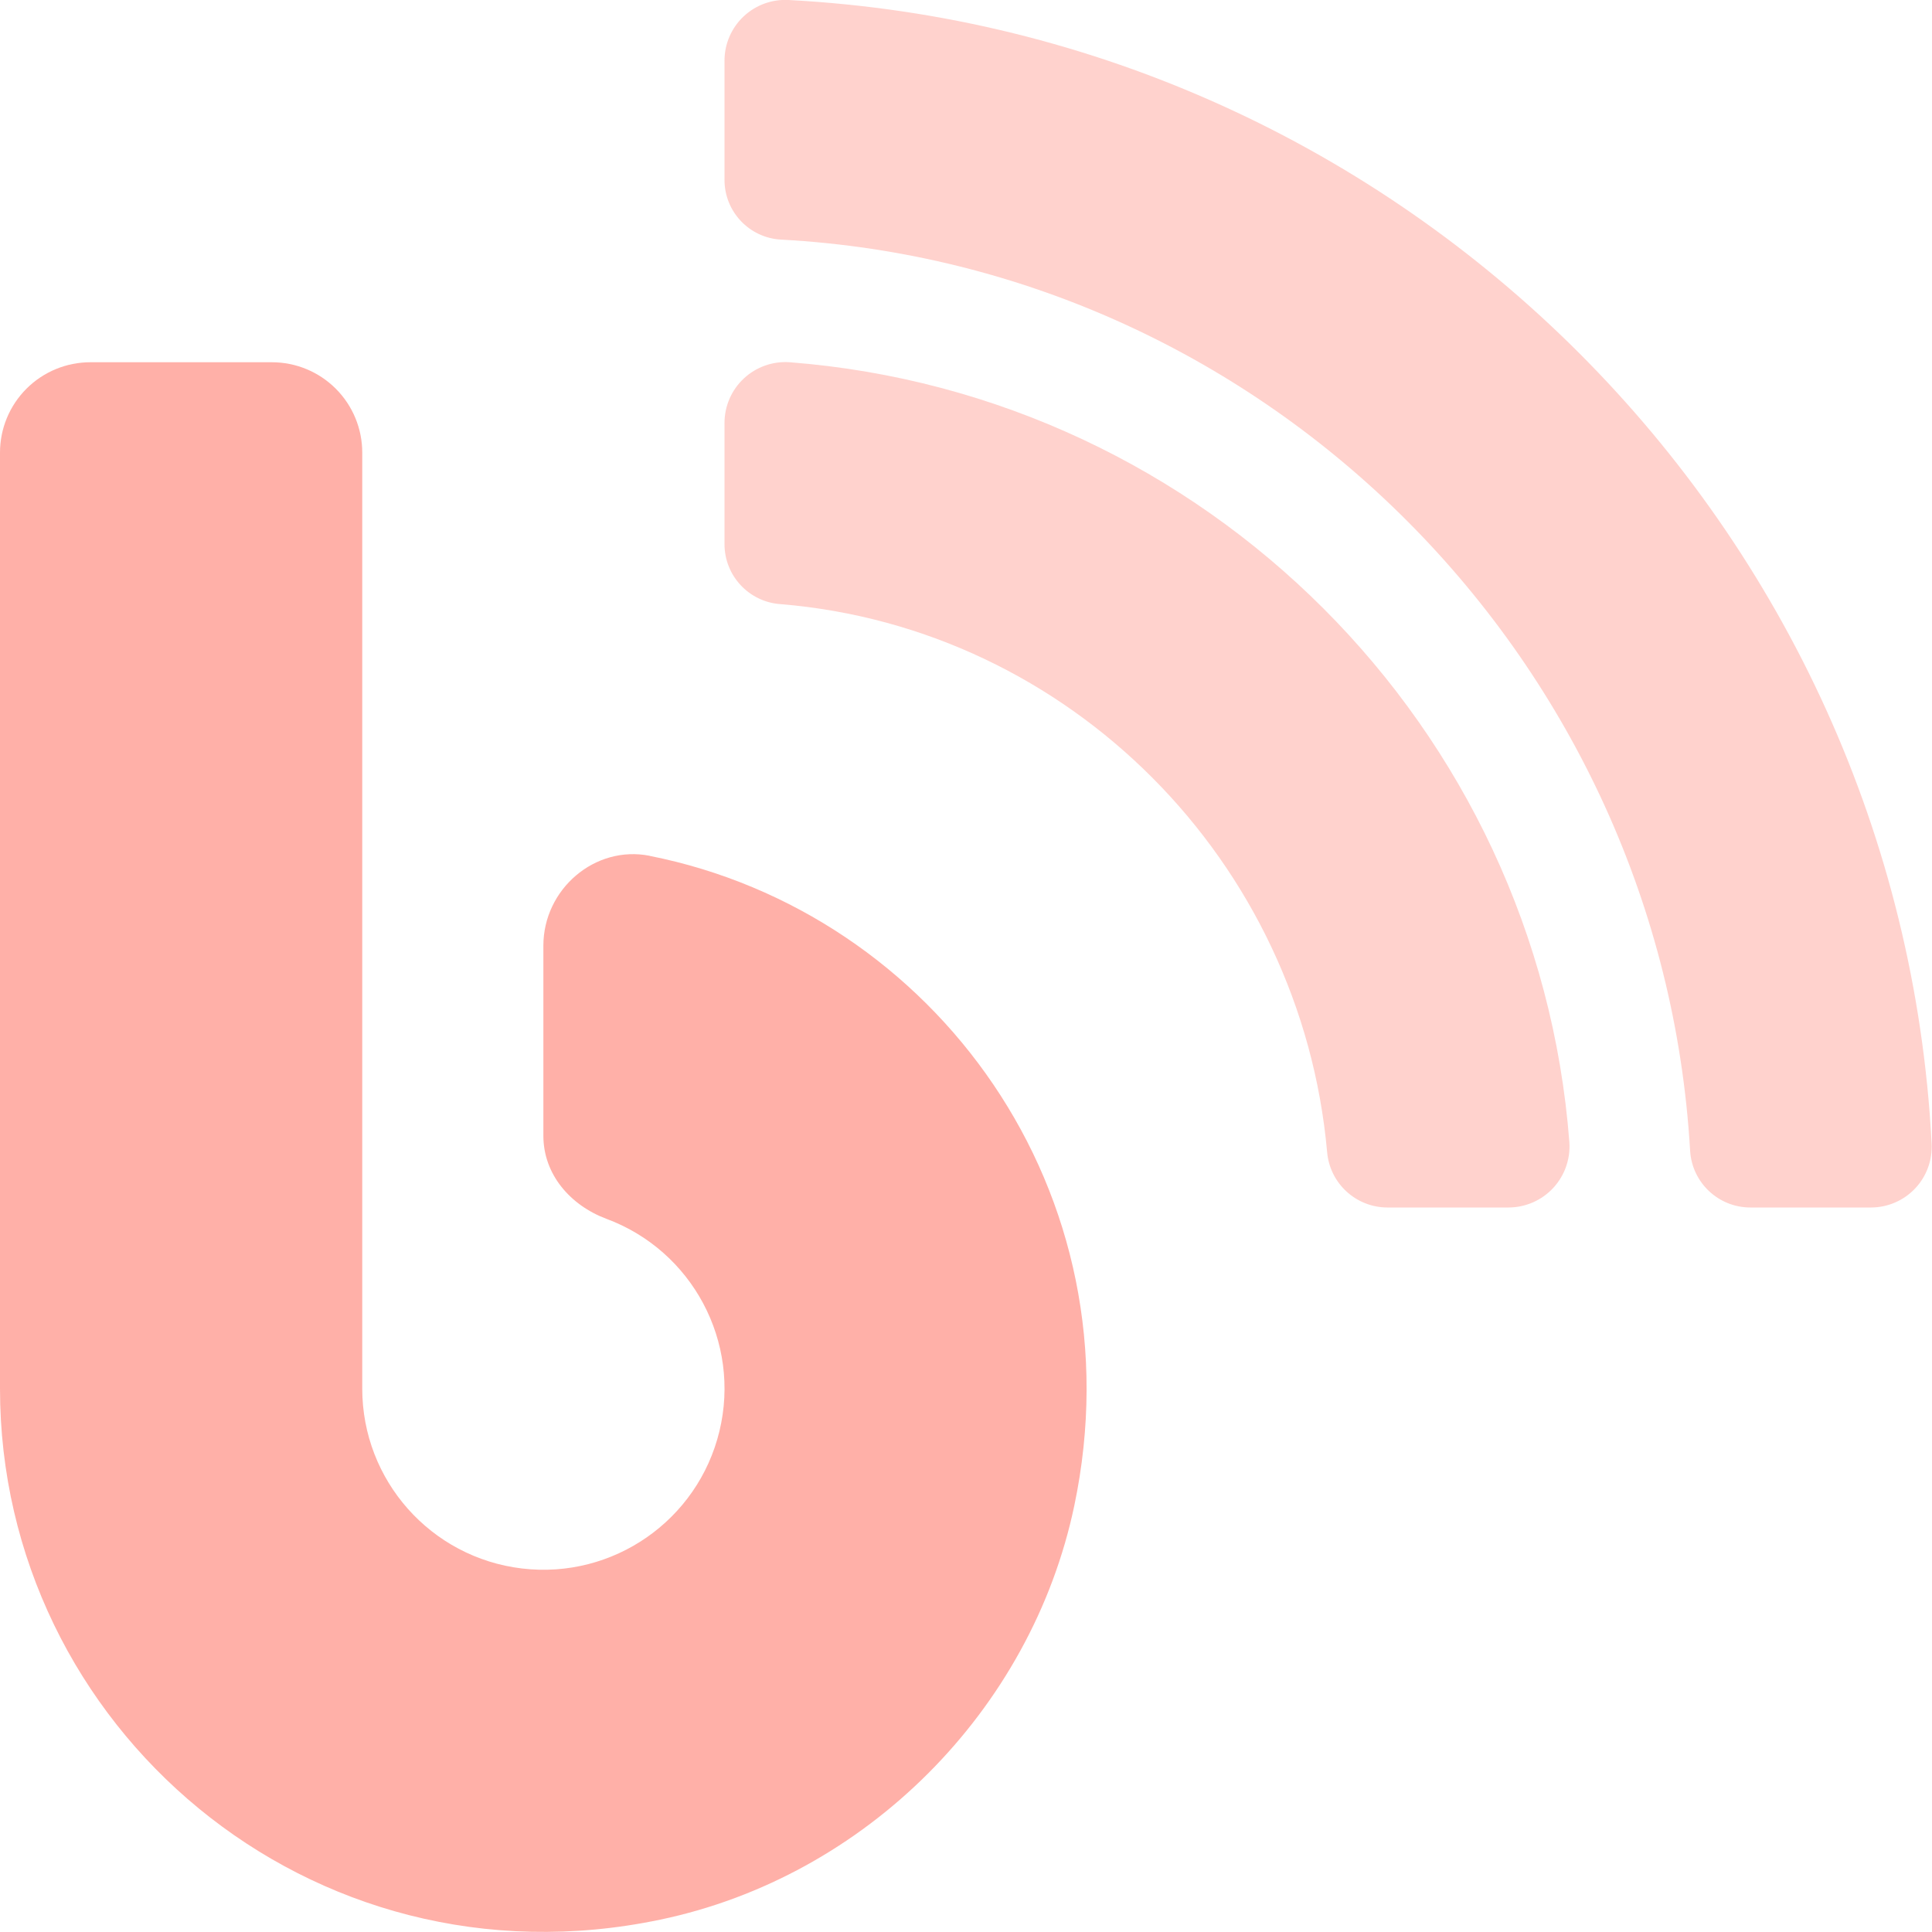
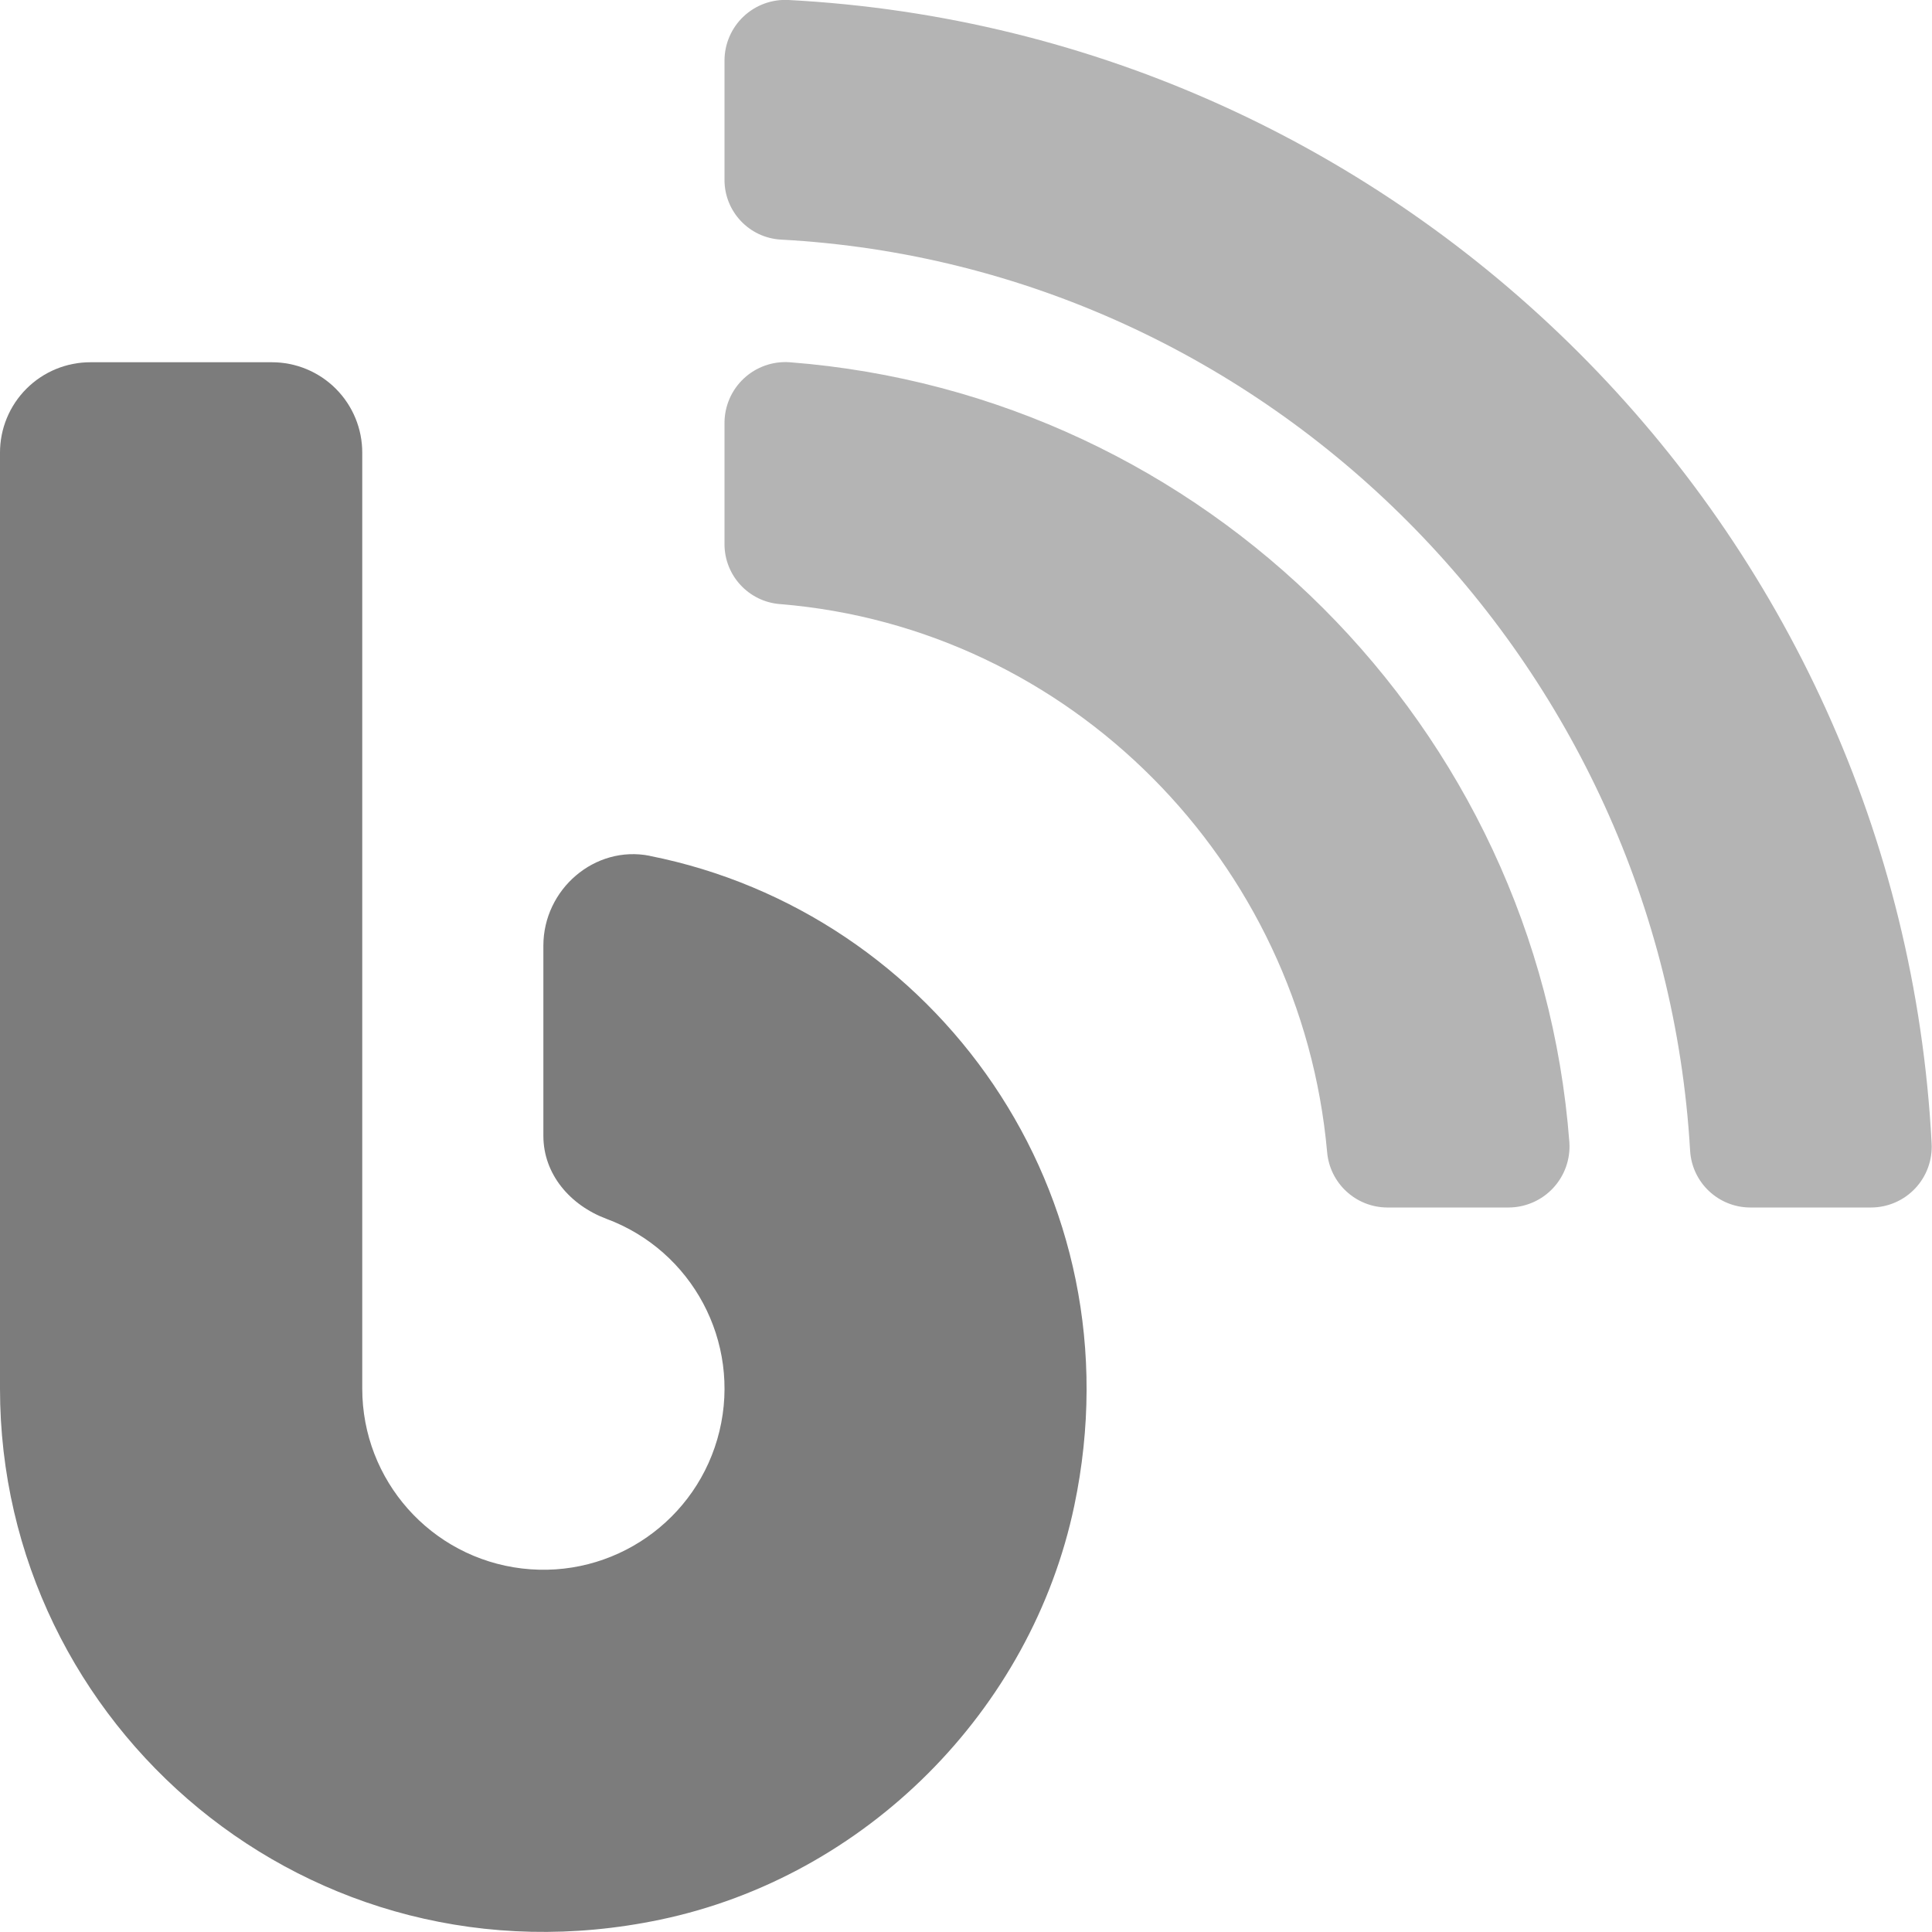
<svg xmlns="http://www.w3.org/2000/svg" aria-hidden="true" focusable="false" data-prefix="fad" data-icon="blog" class="svg-inline--fa fa-blog fa-w-16" role="img" viewBox="0 0 512 512">
  <g class="fa-group">
-     <path class="fa-secondary" fill="#ff8f83" d="M511.9 303C503.4 139.82 372.2 8.62 209 0a16.1 16.1 0 0 0-17 16v31.6a15.84 15.84 0 0 0 15 15.9c129.4 7 233.4 112 240.9 241.5a16 16 0 0 0 15.9 15h32.1a16.1 16.1 0 0 0 16-17zM209.3 96a16.13 16.13 0 0 0-17.3 16.1v32.1a15.94 15.94 0 0 0 14.8 15.9c76.8 6.3 138 68.2 144.9 145.2a16.07 16.07 0 0 0 15.9 14.7h32.2a16.19 16.19 0 0 0 16.1-17.3C407.5 192.62 319.4 104.52 209.3 96z" opacity="0.4" />
-     <path class="fa-primary" fill="#ff8f83" d="M172.2 226.82c75.5 15 129.9 89.3 112.5 172.2-11.4 54.3-55.3 98.3-109.7 109.7C82.1 528.22 0 457.52 0 368V120a23.94 23.94 0 0 1 24-24h48a23.94 23.94 0 0 1 24 24v248a48 48 0 1 0 64.7-45c-9.6-3.6-16.7-11.8-16.7-22v-50.4c0-14.9 13.6-26.7 28.2-23.8z" opacity="0.7" />
+     <path class="fa-secondary" fill="#444" d="M511.9 303C503.4 139.82 372.2 8.62 209 0a16.1 16.1 0 0 0-17 16v31.6a15.84 15.84 0 0 0 15 15.9c129.4 7 233.4 112 240.9 241.5a16 16 0 0 0 15.9 15h32.1a16.1 16.1 0 0 0 16-17zM209.3 96a16.13 16.13 0 0 0-17.3 16.1v32.1a15.94 15.94 0 0 0 14.8 15.9c76.8 6.3 138 68.2 144.9 145.2a16.07 16.07 0 0 0 15.9 14.7h32.2a16.19 16.19 0 0 0 16.1-17.3C407.5 192.62 319.4 104.52 209.3 96z" opacity="0.4" />
+     <path class="fa-primary" fill="#444" d="M172.2 226.82c75.5 15 129.9 89.3 112.5 172.2-11.4 54.3-55.3 98.3-109.7 109.7C82.1 528.22 0 457.52 0 368V120a23.94 23.94 0 0 1 24-24h48a23.94 23.94 0 0 1 24 24v248a48 48 0 1 0 64.7-45c-9.6-3.6-16.7-11.8-16.7-22v-50.4c0-14.9 13.6-26.7 28.2-23.8z" opacity="0.7" />
  </g>
</svg>
